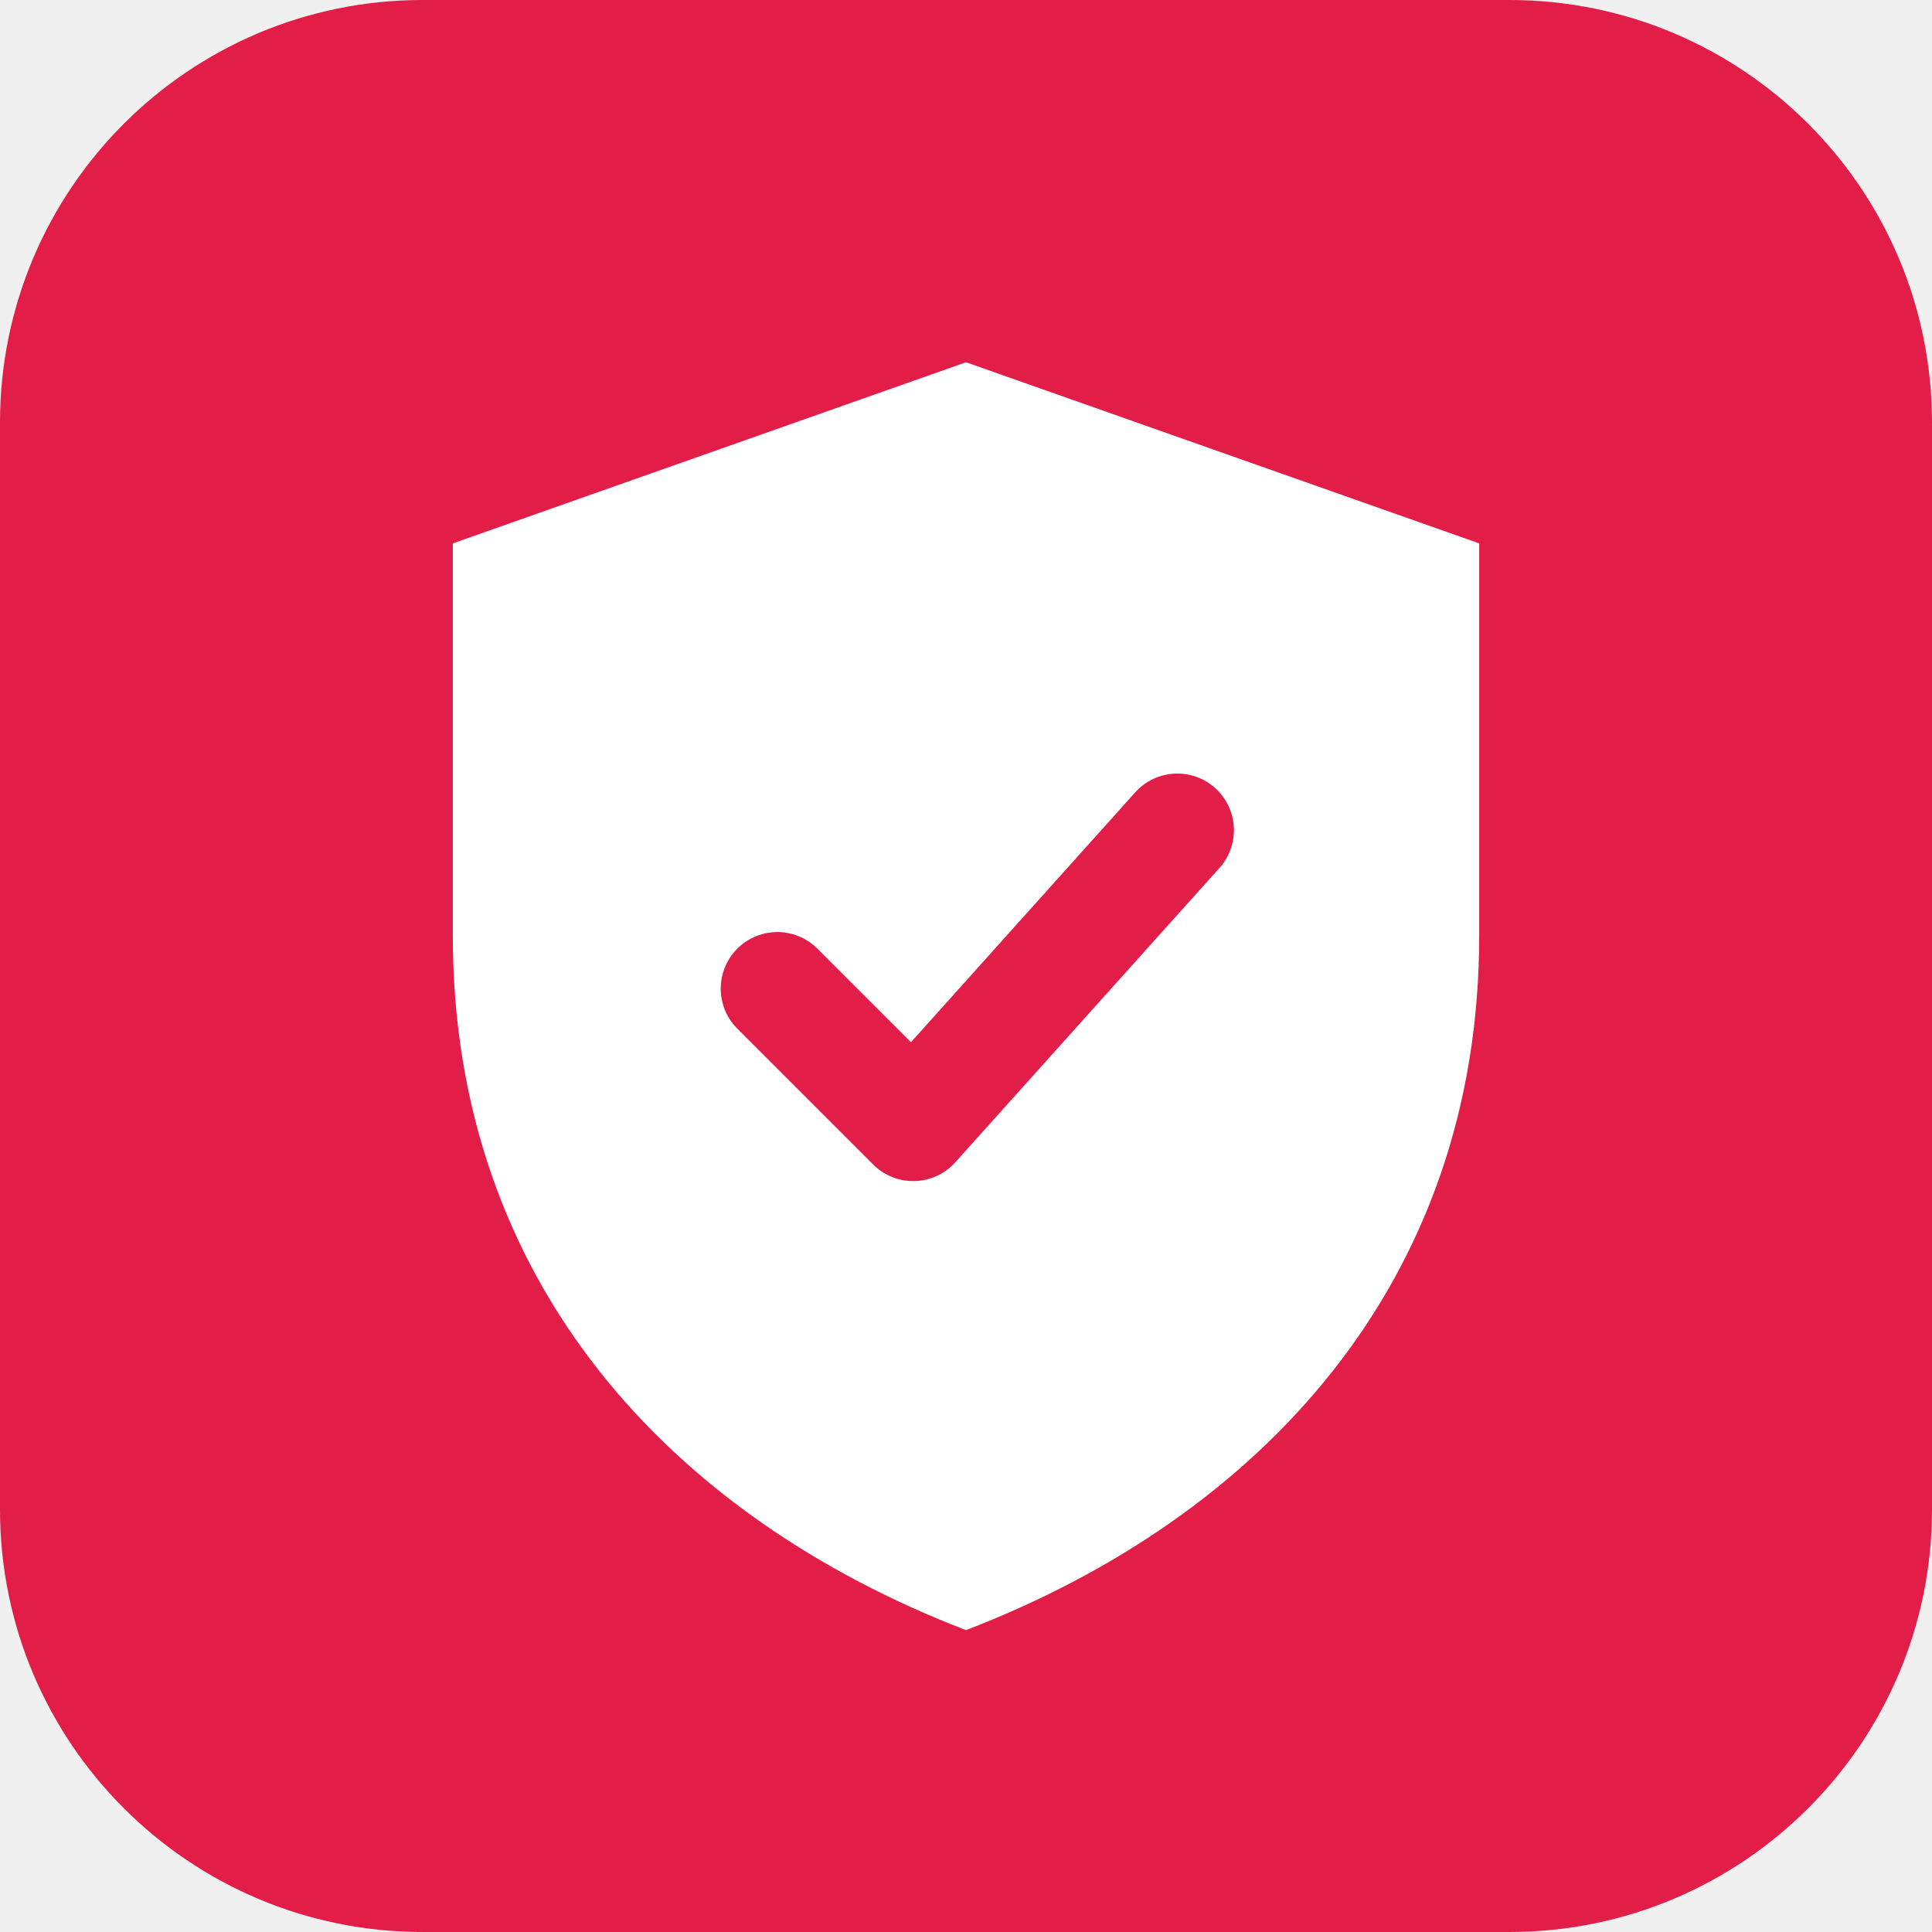
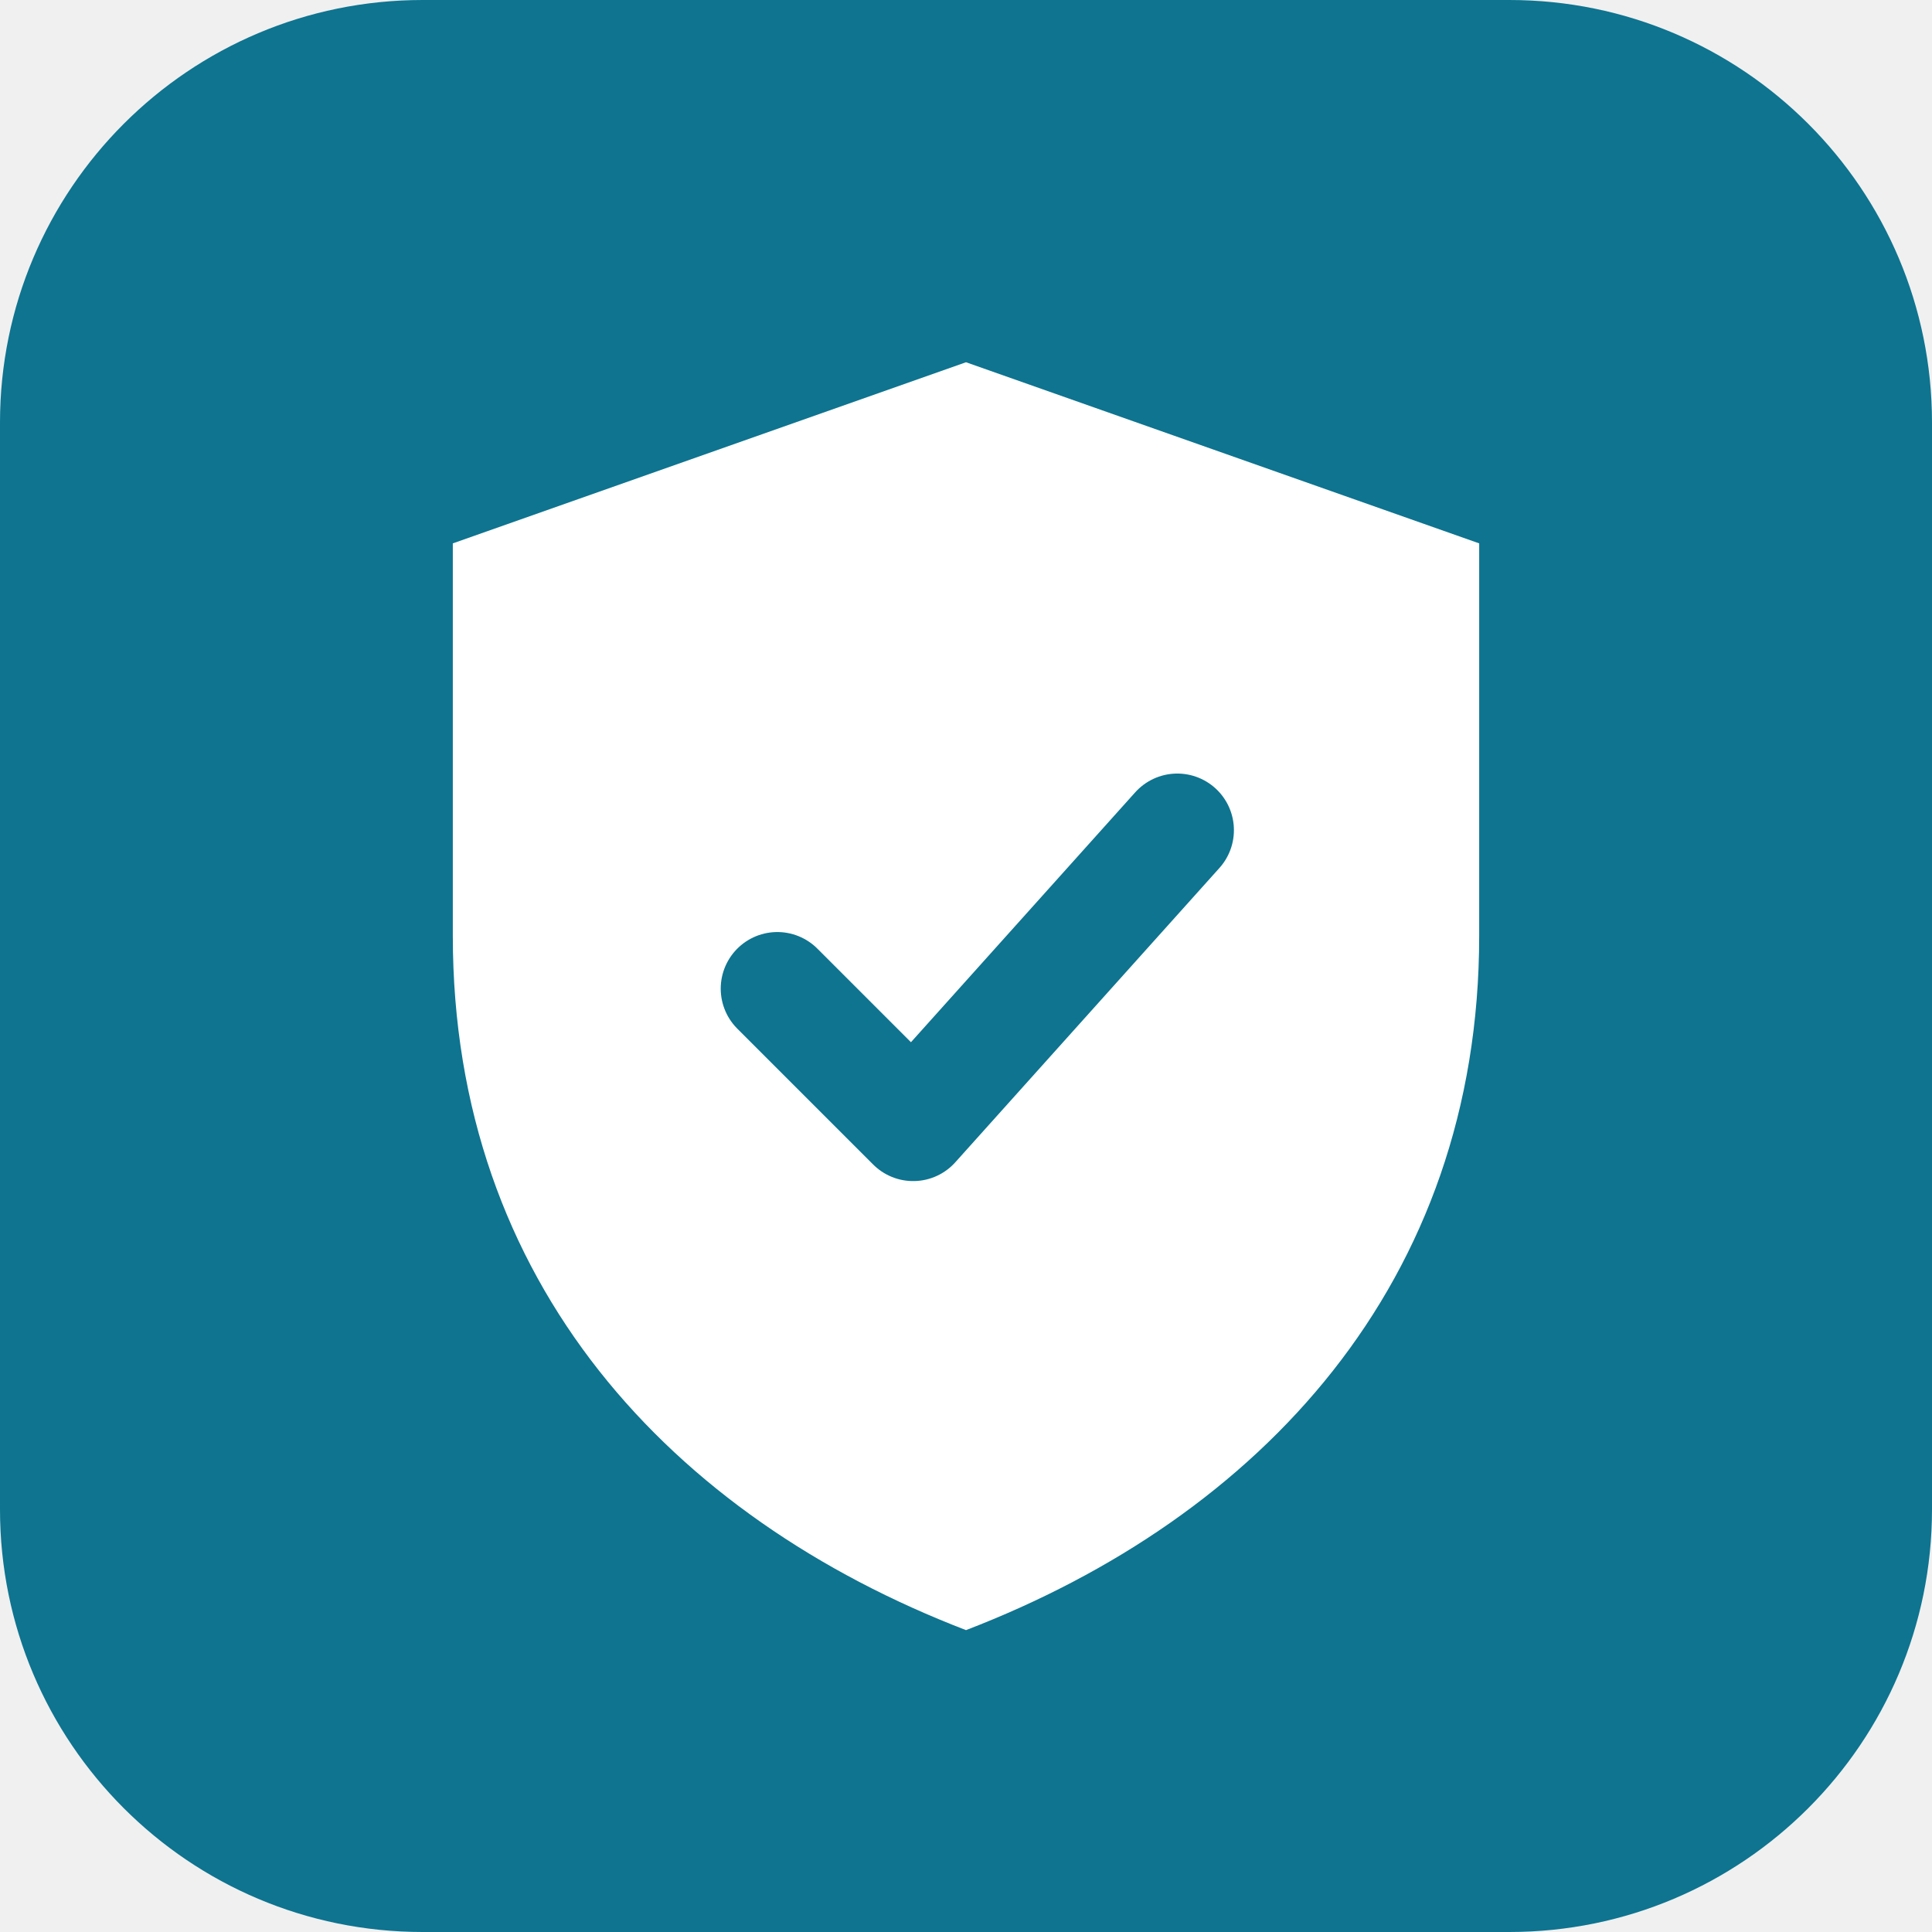
<svg xmlns="http://www.w3.org/2000/svg" viewBox="0 0 512 512">
-   <rect width="512" height="512" rx="112" fill="#e11d48" />
+   <rect width="512" height="512" rx="112" fill="#0e7490" />
  <path d="M256 96l136 48v104c0 92-58 154-136 184-78-30-136-92-136-184V144z" fill="#fff" />
-   <path d="M206 262l36 36 70-78" fill="none" stroke="#e11d48" stroke-width="30" stroke-linecap="round" stroke-linejoin="round" />
+   <path d="M206 262l36 36 70-78" fill="none" stroke="#0e7490" stroke-width="30" stroke-linecap="round" stroke-linejoin="round" />
</svg>
